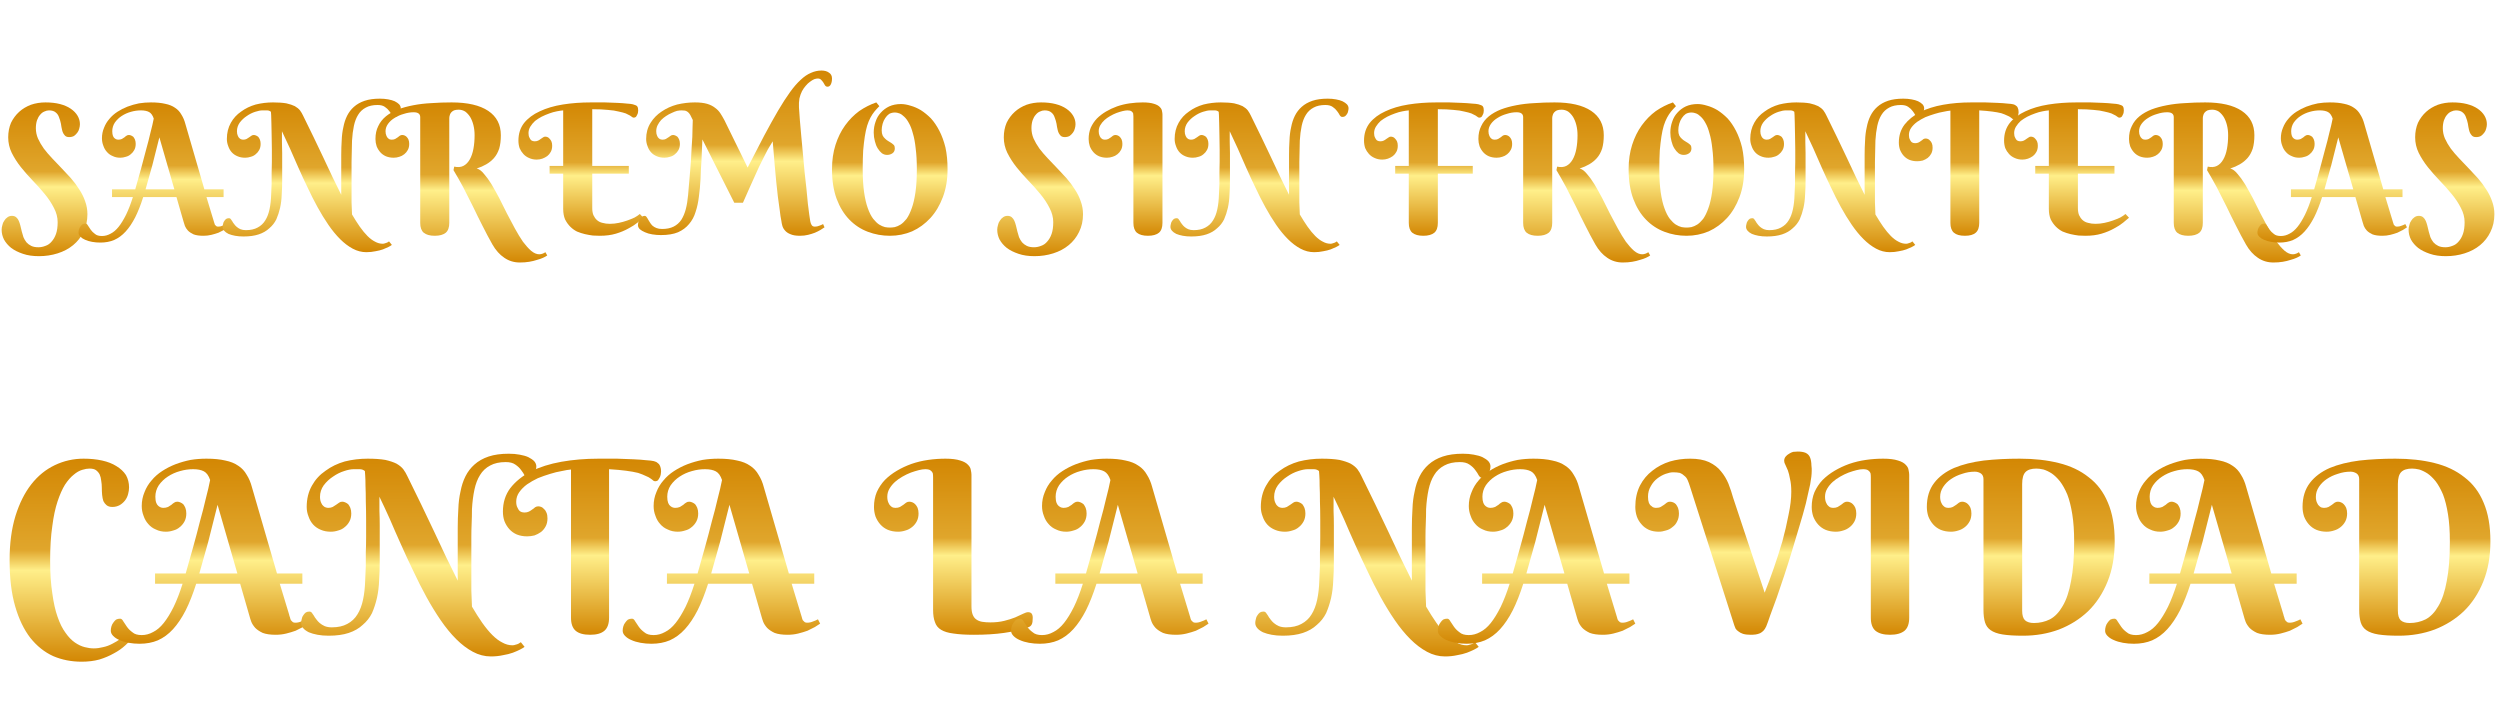
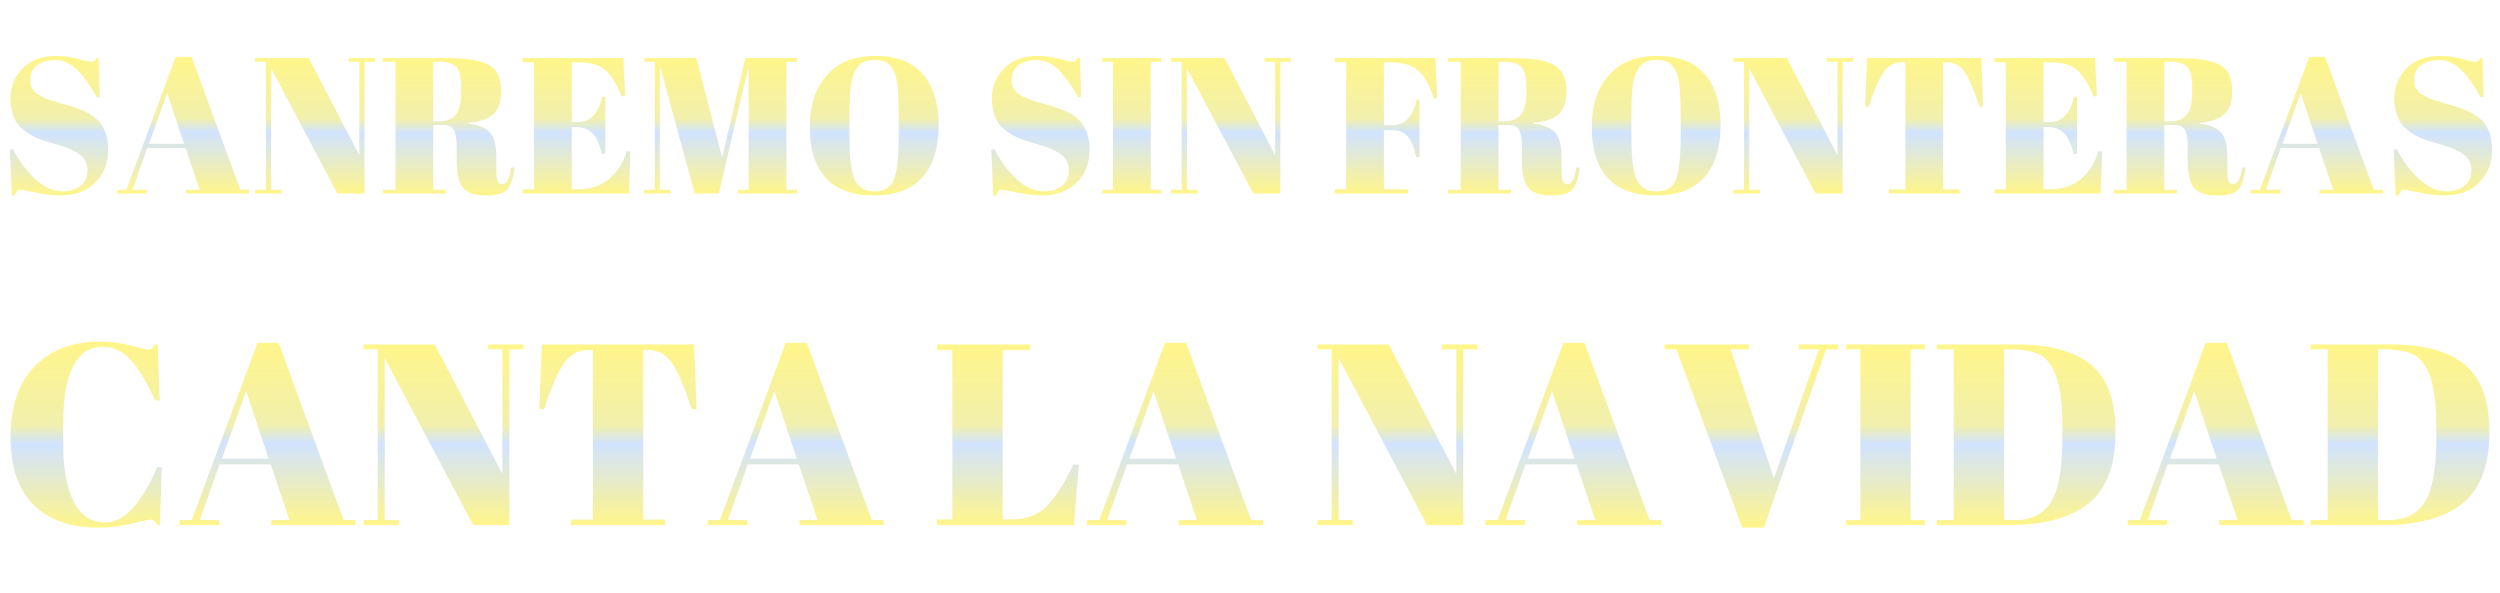
- <svg xmlns="http://www.w3.org/2000/svg" xmlns:xlink="http://www.w3.org/1999/xlink" viewBox="0 0 2000 570.70" role="img" aria-label="SANREMO SIN FRONTERAS CANTA LA NAVIDAD" fill="url(#iceGrad)" fill-rule="nonzero">
+ <svg xmlns="http://www.w3.org/2000/svg" xmlns:xlink="http://www.w3.org/1999/xlink" viewBox="0 0 2000 473.71" role="img" aria-label="SANREMO SIN FRONTERAS CANTA LA NAVIDAD" fill="url(#iceGrad)" fill-rule="nonzero">
  <defs>
    <linearGradient id="iceGrad" x1="0" y1="0" x2="0" y2="1">
-       <stop offset="0" stop-color="#d38703" />
-       <stop offset=".45" stop-color="#e0a62c" />
-       <stop offset=".55" stop-color="#ffef8a" />
-       <stop offset="1" stop-color="#d38703" />
+       <stop offset="0" stop-color="#fff58a" />
+       <stop offset=".45" stop-color="#f1f0ad" />
+       <stop offset=".55" stop-color="#d1e3ff" />
+       <stop offset="1" stop-color="#fff58a" />
    </linearGradient>
-     <path id="gS" d="M164 55Q179 55 194 49Q209 44 220 31Q232 18 239 -2Q246 -22 246 -52Q246 -83 230 -113Q215 -143 191 -172Q168 -200 140 -229Q113 -257 89 -287Q66 -316 50 -348Q35 -379 35 -414Q35 -448 47 -476Q60 -503 82 -523Q103 -542 132 -553Q161 -563 194 -563Q229 -563 256 -556Q283 -549 302 -536Q321 -523 331 -506Q341 -489 341 -470Q341 -461 338 -451Q336 -442 330 -434Q324 -426 316 -420Q307 -415 295 -415Q281 -415 275 -424Q268 -432 265 -445Q262 -457 260 -472Q257 -487 252 -499Q248 -512 238 -520Q228 -529 209 -529Q199 -529 189 -524Q179 -520 171 -510Q163 -501 158 -487Q153 -472 153 -453Q153 -430 162 -409Q172 -387 187 -366Q203 -345 222 -325Q242 -304 263 -282Q283 -261 303 -239Q323 -216 338 -192Q354 -168 363 -142Q373 -115 373 -86Q373 -44 356 -10Q340 23 312 46Q284 69 246 81Q208 93 166 93Q127 93 98 83Q68 73 48 58Q28 42 17 22Q7 2 7 -20Q7 -29 10 -39Q12 -50 18 -58Q23 -67 32 -73Q40 -79 51 -79Q62 -79 69 -73Q76 -67 80 -58Q84 -49 87 -37Q90 -24 93 -12Q96 0 100 12Q105 24 113 34Q121 43 133 49Q145 55 164 55Z" />
-     <path id="gA" d="M356 -159H214Q198 -109 180 -73Q161 -36 139 -12Q117 12 90 24Q64 35 31 35Q13 35 -4 32Q-21 29 -34 23Q-46 18 -54 10Q-62 2 -62 -7Q-62 -14 -60 -21Q-58 -28 -54 -33Q-50 -39 -45 -43Q-39 -46 -32 -46Q-26 -46 -22 -38Q-17 -30 -10 -20Q-3 -10 8 -2Q18 7 38 7Q57 7 75 -3Q93 -12 109 -32Q125 -52 141 -84Q156 -115 170 -159H81V-192H180Q192 -234 204 -277Q216 -320 226 -360Q237 -399 245 -434Q254 -468 259 -494Q252 -515 239 -522Q226 -529 204 -529Q183 -529 162 -523Q140 -517 122 -505Q105 -494 93 -477Q82 -460 82 -440Q82 -428 85 -420Q88 -413 92 -410Q97 -406 101 -405Q105 -404 107 -404Q116 -404 123 -407Q129 -411 134 -414Q138 -418 143 -421Q147 -424 153 -424Q157 -424 162 -422Q167 -420 172 -416Q176 -411 179 -404Q182 -396 182 -386Q182 -371 176 -360Q170 -349 161 -342Q152 -334 140 -331Q128 -327 116 -327Q98 -327 84 -334Q69 -340 59 -352Q49 -363 44 -378Q38 -393 38 -410Q38 -434 47 -455Q55 -476 70 -493Q84 -510 104 -523Q124 -536 147 -545Q171 -554 196 -559Q221 -563 247 -563Q283 -563 308 -557Q333 -552 350 -540Q367 -529 377 -511Q388 -494 394 -471L475 -192H557V-159H484L514 -60Q515 -55 517 -50Q518 -45 520 -41Q523 -38 526 -35Q529 -33 534 -33Q544 -33 553 -37Q562 -40 569 -44L576 -30Q569 -25 559 -19Q548 -13 535 -7Q521 -2 505 2Q489 6 471 6Q445 6 429 -0Q414 -7 405 -16Q396 -26 392 -36Q388 -47 386 -55ZM283 -414Q267 -351 253 -295Q238 -240 224 -192H347Z" />
-     <path id="gN" d="M187 -362Q187 -396 186 -425Q186 -454 185 -475Q185 -496 184 -509Q183 -521 183 -523Q176 -529 166 -529Q157 -529 147 -529Q134 -529 116 -523Q97 -517 80 -505Q63 -494 50 -477Q38 -460 38 -440Q38 -428 42 -420Q45 -413 49 -410Q53 -406 58 -405Q62 -404 64 -404Q73 -404 79 -407Q86 -411 90 -414Q95 -418 100 -421Q104 -424 110 -424Q114 -424 119 -422Q124 -420 129 -416Q133 -411 136 -404Q139 -396 139 -386Q139 -371 133 -360Q127 -349 118 -342Q109 -334 97 -331Q85 -327 73 -327Q55 -327 41 -333Q26 -339 16 -350Q6 -361 1 -376Q-5 -391 -5 -407Q-5 -446 12 -476Q28 -505 56 -524Q83 -544 118 -554Q154 -563 192 -563Q226 -563 249 -559Q271 -554 285 -547Q299 -539 307 -529Q315 -518 320 -507Q343 -460 365 -415Q387 -370 407 -327Q427 -284 446 -244Q465 -205 483 -169V-223V-339Q483 -371 485 -401Q486 -431 492 -457Q497 -484 508 -506Q519 -528 537 -544Q556 -561 583 -570Q610 -579 648 -579Q667 -579 683 -576Q700 -573 711 -568Q723 -562 730 -555Q737 -547 737 -538Q737 -532 735 -525Q734 -518 730 -513Q727 -508 722 -504Q717 -501 710 -501Q704 -501 699 -509Q695 -517 688 -526Q681 -536 669 -544Q658 -552 638 -552Q608 -552 588 -541Q567 -530 555 -510Q543 -491 537 -463Q531 -435 529 -400Q529 -377 528 -354Q527 -332 527 -309Q527 -286 527 -261Q527 -237 527 -208Q527 -168 527 -137Q528 -105 529 -85Q546 -56 562 -33Q579 -9 595 7Q611 23 627 31Q643 40 660 40Q665 40 670 38Q675 37 679 35Q683 33 687 30L699 45Q694 49 684 54Q674 59 661 64Q647 69 629 72Q611 76 590 76Q560 76 532 61Q504 46 478 20Q452 -6 428 -41Q404 -76 382 -116Q360 -156 340 -199Q319 -242 300 -285Q281 -327 264 -367Q246 -407 230 -440Q230 -418 230 -394Q231 -371 231 -347V-231Q231 -199 229 -170Q228 -140 222 -113Q216 -87 206 -64Q195 -42 176 -26Q158 -9 131 -0Q104 9 66 9Q46 9 30 6Q14 3 2 -2Q-10 -8 -16 -15Q-23 -23 -23 -32Q-23 -38 -21 -45Q-20 -52 -16 -57Q-13 -62 -8 -66Q-3 -69 4 -69Q8 -69 11 -66Q14 -62 18 -56Q21 -50 26 -44Q31 -37 37 -32Q44 -26 53 -22Q63 -18 76 -18Q106 -18 126 -29Q147 -40 159 -60Q171 -79 177 -107Q183 -135 184 -170Q185 -194 186 -216Q186 -238 186 -261Q187 -284 187 -309Q187 -334 187 -362Z" />
-     <path id="gR" d="M325 -563Q427 -563 481 -527Q535 -491 535 -423Q535 -390 528 -366Q520 -342 506 -326Q492 -310 473 -299Q454 -288 432 -281Q448 -277 463 -258Q479 -240 495 -214Q511 -187 528 -155Q544 -122 561 -89Q578 -56 595 -25Q612 6 629 31Q647 55 664 70Q682 85 699 85Q706 85 714 82Q721 79 725 76L733 90Q726 95 715 100Q704 105 689 109Q674 114 656 117Q638 120 616 120Q579 120 550 100Q520 80 499 43Q478 6 457 -36Q436 -77 416 -119Q395 -160 375 -200Q354 -239 333 -274L336 -289Q359 -284 375 -292Q391 -300 402 -319Q413 -338 418 -365Q423 -392 423 -423Q423 -446 418 -466Q413 -486 404 -501Q395 -515 383 -524Q370 -532 355 -532Q343 -532 335 -529Q327 -525 323 -520Q318 -514 317 -508Q315 -502 315 -496V-49Q315 -20 300 -7Q284 6 253 6Q222 6 206 -7Q191 -20 191 -49V-500Q191 -521 163 -521Q142 -521 121 -514Q99 -508 82 -497Q65 -487 54 -472Q43 -457 43 -440Q43 -428 47 -420Q50 -413 54 -410Q58 -406 62 -405Q67 -404 69 -404Q78 -404 84 -407Q90 -411 95 -414Q100 -418 104 -421Q109 -424 114 -424Q119 -424 124 -422Q129 -420 133 -416Q138 -411 141 -404Q144 -396 144 -386Q144 -371 138 -360Q132 -349 123 -342Q113 -334 102 -331Q90 -327 78 -327Q60 -327 45 -333Q31 -339 21 -350Q11 -361 5 -376Q0 -391 0 -407Q0 -439 12 -462Q23 -486 45 -504Q66 -521 96 -533Q125 -544 162 -551Q198 -558 239 -560Q280 -563 325 -563Z" />
-     <path id="gE" d="M0 -400Q0 -444 24 -475Q49 -506 91 -525Q133 -545 189 -554Q245 -563 309 -563Q340 -563 369 -563Q398 -562 422 -561Q446 -560 463 -558Q480 -557 488 -555Q496 -553 500 -551Q505 -549 507 -546Q509 -543 510 -539Q511 -535 511 -529Q511 -525 510 -519Q509 -514 506 -509Q504 -504 501 -501Q497 -498 492 -498Q489 -498 486 -500Q482 -503 476 -507Q469 -511 458 -516Q447 -520 428 -524Q410 -529 382 -531Q354 -534 315 -534V-292H471V-259H315V-112Q315 -94 320 -82Q326 -69 335 -61Q345 -52 359 -49Q373 -45 390 -45Q409 -45 428 -49Q447 -53 464 -59Q481 -65 496 -72Q510 -80 518 -87L533 -71Q524 -63 508 -50Q492 -37 469 -25Q446 -12 416 -3Q386 6 347 6Q335 6 318 5Q302 3 284 -1Q267 -5 250 -12Q234 -20 221 -33Q208 -46 199 -64Q191 -83 191 -109V-259H133V-292H191V-529Q179 -528 164 -525Q148 -522 132 -516Q115 -510 99 -502Q84 -494 71 -484Q59 -473 51 -460Q43 -447 43 -432Q43 -420 47 -413Q50 -406 54 -402Q58 -399 62 -398Q67 -397 69 -397Q78 -397 84 -400Q90 -403 95 -407Q100 -410 104 -413Q109 -417 114 -417Q119 -417 124 -415Q129 -413 133 -408Q138 -403 141 -396Q144 -389 144 -378Q144 -363 138 -352Q132 -341 123 -334Q113 -327 102 -323Q90 -319 78 -319Q60 -319 45 -326Q31 -332 21 -343Q11 -354 5 -368Q0 -383 0 -400Z" />
-     <path id="gM" d="M388 -135 252 -405 248 -314Q245 -275 244 -236Q242 -197 237 -161Q233 -126 223 -96Q214 -66 195 -44Q177 -22 148 -9Q119 3 75 3Q56 3 38 -0Q20 -3 7 -9Q-7 -15 -15 -22Q-23 -30 -23 -39Q-23 -46 -21 -53Q-19 -60 -15 -66Q-12 -72 -6 -75Q-1 -79 6 -79Q10 -79 13 -75Q17 -70 20 -64Q23 -58 28 -51Q32 -44 39 -37Q46 -31 56 -27Q66 -23 80 -23Q109 -23 129 -33Q149 -43 162 -62Q174 -81 181 -107Q188 -134 191 -168Q193 -187 194 -204Q196 -222 197 -239Q199 -257 200 -274Q202 -292 203 -312Q205 -341 206 -368Q208 -394 209 -416Q210 -439 210 -457Q211 -475 211 -488Q205 -501 200 -510Q195 -518 190 -522Q185 -526 178 -528Q172 -529 163 -529Q155 -529 144 -527Q133 -524 121 -518Q109 -513 97 -505Q86 -498 76 -488Q67 -478 61 -466Q55 -454 55 -440Q55 -428 59 -420Q62 -413 66 -410Q70 -406 75 -405Q79 -404 81 -404Q90 -404 96 -407Q102 -411 107 -414Q112 -418 117 -421Q121 -424 127 -424Q131 -424 136 -422Q141 -420 146 -416Q150 -411 153 -404Q156 -396 156 -386Q156 -371 150 -360Q144 -349 135 -342Q126 -334 114 -331Q102 -327 90 -327Q72 -327 58 -333Q43 -339 33 -350Q23 -361 18 -376Q12 -391 12 -407Q12 -446 31 -476Q49 -505 78 -524Q107 -544 144 -554Q182 -563 220 -563Q251 -563 272 -557Q292 -551 306 -540Q320 -530 329 -516Q338 -502 346 -487L445 -285Q484 -361 516 -422Q548 -482 575 -528Q602 -574 626 -607Q649 -639 671 -659Q693 -680 715 -689Q737 -699 760 -699Q780 -699 792 -690Q805 -682 805 -665Q805 -650 800 -640Q795 -630 786 -630Q779 -630 775 -636Q772 -641 768 -648Q764 -654 759 -659Q754 -665 744 -665Q738 -665 729 -662Q720 -658 711 -651Q702 -645 693 -634Q684 -624 677 -611Q670 -597 666 -580Q663 -562 664 -542Q666 -518 668 -486Q671 -454 674 -418Q677 -382 681 -343Q685 -304 688 -266Q692 -229 696 -194Q699 -159 702 -131Q705 -103 708 -84Q711 -64 712 -57Q714 -46 718 -40Q722 -33 732 -33Q742 -33 751 -37Q760 -40 767 -44L773 -30Q766 -25 756 -19Q746 -13 732 -7Q719 -2 703 2Q687 6 668 6Q642 6 627 -1Q612 -7 604 -17Q596 -26 593 -37Q590 -48 589 -57Q585 -76 582 -103Q578 -130 574 -161Q571 -192 567 -225Q564 -258 561 -290Q558 -321 556 -349Q554 -377 552 -397Q541 -379 531 -362Q522 -345 513 -327Q504 -309 494 -289Q485 -270 475 -247Q464 -224 452 -196Q440 -169 425 -135Z" />
-     <path id="gO" d="M243 -444Q243 -431 247 -422Q251 -414 258 -408Q264 -402 271 -398Q278 -394 284 -390Q290 -386 295 -381Q299 -376 299 -367Q299 -353 289 -346Q279 -339 266 -339Q254 -339 244 -346Q234 -354 226 -367Q218 -380 214 -397Q209 -415 209 -434Q209 -459 217 -481Q224 -503 239 -519Q254 -536 275 -546Q297 -556 325 -556Q344 -556 366 -549Q388 -543 410 -530Q432 -516 453 -495Q473 -473 489 -442Q505 -411 515 -371Q524 -330 524 -278Q524 -212 504 -159Q484 -106 451 -70Q417 -33 373 -13Q328 6 278 6Q229 6 184 -11Q139 -28 105 -63Q71 -98 51 -151Q31 -205 31 -278Q31 -335 46 -382Q61 -429 87 -465Q113 -501 147 -526Q182 -550 220 -563L233 -547Q222 -536 212 -524Q203 -513 195 -498Q187 -483 181 -464Q175 -444 171 -418Q167 -392 164 -358Q162 -323 162 -278Q162 -220 168 -179Q174 -138 184 -111Q194 -83 207 -66Q220 -50 232 -42Q245 -34 257 -31Q269 -29 278 -29Q287 -29 299 -31Q311 -34 324 -42Q336 -50 349 -66Q361 -83 371 -111Q381 -138 387 -179Q393 -220 393 -278Q393 -329 388 -367Q384 -405 376 -431Q369 -458 359 -475Q350 -492 339 -502Q329 -512 319 -516Q308 -520 300 -520Q286 -520 275 -514Q265 -507 258 -496Q251 -486 247 -472Q243 -458 243 -444Z" />
-     <path id="gI" d="M315 -49Q315 -20 300 -7Q284 6 253 6Q222 6 206 -7Q191 -20 191 -49V-503Q191 -511 190 -516Q188 -521 184 -524Q181 -527 176 -528Q171 -529 166 -529Q157 -529 145 -526Q133 -523 119 -518Q106 -513 92 -505Q78 -497 68 -488Q57 -478 50 -466Q43 -454 43 -440Q43 -428 47 -420Q50 -413 54 -410Q58 -406 62 -405Q67 -404 69 -404Q78 -404 84 -407Q90 -411 95 -414Q100 -418 104 -421Q109 -424 114 -424Q119 -424 124 -422Q129 -420 133 -416Q138 -411 141 -404Q144 -396 144 -386Q144 -371 138 -360Q132 -349 123 -342Q113 -334 102 -331Q90 -327 78 -327Q60 -327 45 -333Q31 -339 21 -350Q11 -361 5 -376Q0 -391 0 -407Q0 -433 9 -455Q19 -477 35 -494Q52 -511 74 -524Q96 -537 121 -546Q147 -555 175 -559Q203 -563 231 -563Q261 -563 279 -557Q296 -552 304 -543Q312 -535 313 -526Q315 -517 315 -511Z" />
-     <path id="gF" d="M464 -259H315V-49Q315 -20 300 -7Q284 6 253 6Q222 6 206 -7Q191 -20 191 -49V-259H133V-292H191V-529Q179 -528 164 -525Q148 -522 132 -516Q115 -510 99 -502Q84 -494 71 -484Q59 -473 51 -460Q43 -447 43 -432Q43 -420 47 -413Q50 -406 54 -402Q58 -399 62 -398Q67 -397 69 -397Q78 -397 84 -400Q90 -403 95 -407Q100 -410 104 -413Q109 -417 114 -417Q119 -417 124 -415Q129 -413 133 -408Q138 -403 141 -396Q144 -389 144 -378Q144 -363 138 -352Q132 -341 123 -334Q113 -327 102 -323Q90 -319 78 -319Q60 -319 45 -326Q31 -332 21 -343Q11 -354 5 -368Q0 -383 0 -400Q0 -444 24 -475Q49 -506 91 -525Q133 -545 189 -554Q245 -563 309 -563Q335 -563 364 -563Q392 -562 417 -561Q442 -560 461 -558Q480 -557 488 -555Q496 -553 500 -551Q505 -549 507 -546Q509 -543 510 -539Q511 -535 511 -529Q511 -525 510 -519Q509 -514 506 -509Q504 -504 501 -501Q497 -498 492 -498Q489 -498 486 -500Q482 -503 476 -507Q469 -511 458 -516Q447 -520 428 -524Q410 -529 382 -531Q354 -534 315 -534V-292H464Z" />
-     <path id="gT" d="M282 6Q250 6 235 -7Q220 -20 220 -49V-528Q208 -527 190 -523Q172 -520 153 -514Q133 -508 113 -500Q94 -491 78 -480Q63 -469 53 -455Q43 -441 43 -424Q43 -412 47 -405Q50 -398 54 -394Q58 -391 62 -390Q67 -389 69 -389Q78 -389 84 -392Q90 -395 95 -399Q100 -402 104 -406Q109 -409 114 -409Q119 -409 124 -407Q129 -405 133 -400Q138 -396 141 -388Q144 -381 144 -370Q144 -355 138 -344Q132 -333 123 -326Q113 -319 102 -315Q90 -312 78 -312Q60 -312 45 -318Q31 -324 21 -335Q11 -346 5 -361Q0 -375 0 -392Q0 -436 24 -468Q49 -500 91 -522Q133 -543 189 -553Q245 -563 309 -563Q340 -563 369 -563Q398 -562 422 -561Q446 -560 463 -558Q480 -557 488 -555Q496 -553 500 -549Q505 -546 507 -541Q509 -537 510 -532Q511 -527 511 -521Q511 -517 510 -512Q509 -506 506 -501Q504 -497 501 -493Q497 -490 492 -490Q489 -490 486 -492Q483 -495 477 -499Q472 -503 462 -507Q452 -512 437 -517Q421 -521 398 -524Q376 -527 343 -529V-49Q343 -20 328 -7Q313 6 282 6Z" />
-     <path id="gC" d="M289 -531Q279 -531 266 -527Q252 -523 238 -511Q224 -500 210 -479Q197 -458 186 -425Q175 -392 169 -345Q162 -298 162 -234Q162 -173 169 -128Q175 -83 186 -52Q197 -20 212 -0Q226 20 242 31Q258 42 274 46Q289 50 303 50Q318 50 333 46Q348 43 363 35Q377 28 391 18Q404 8 415 -5L432 12Q421 26 405 40Q389 55 368 66Q347 78 321 86Q295 93 264 93Q214 93 172 75Q130 56 98 16Q67 -24 49 -86Q31 -148 31 -235Q31 -316 50 -378Q69 -439 101 -480Q133 -521 177 -542Q221 -563 270 -563Q303 -563 330 -557Q357 -551 376 -539Q396 -527 407 -510Q417 -492 417 -470Q417 -460 414 -449Q411 -437 404 -428Q397 -419 387 -413Q376 -407 363 -407Q351 -407 344 -413Q338 -418 334 -426Q331 -435 330 -446Q329 -457 329 -469Q329 -481 327 -492Q326 -503 322 -512Q318 -520 310 -526Q303 -531 289 -531Z" />
-     <path id="gL" d="M315 -86Q315 -69 319 -59Q323 -49 330 -44Q338 -38 349 -36Q361 -34 376 -34Q401 -34 421 -39Q441 -44 456 -50Q471 -57 482 -62Q492 -67 498 -67Q505 -67 509 -63Q513 -58 513 -49Q513 -34 510 -28Q507 -21 498 -18Q463 -6 420 0Q378 6 323 6Q283 6 257 2Q232 -1 217 -10Q202 -19 197 -35Q191 -50 191 -75V-503Q191 -511 190 -516Q188 -521 184 -524Q181 -527 176 -528Q171 -529 166 -529Q157 -529 145 -526Q133 -523 119 -518Q106 -513 92 -505Q78 -497 68 -488Q57 -478 50 -466Q43 -454 43 -440Q43 -428 47 -420Q50 -413 54 -410Q58 -406 62 -405Q67 -404 69 -404Q78 -404 84 -407Q90 -411 95 -414Q100 -418 104 -421Q109 -424 114 -424Q119 -424 124 -422Q129 -420 133 -416Q138 -411 141 -404Q144 -396 144 -386Q144 -371 138 -360Q132 -349 123 -342Q113 -334 102 -331Q90 -327 78 -327Q60 -327 45 -333Q31 -339 21 -350Q11 -361 5 -376Q0 -391 0 -407Q0 -433 9 -455Q19 -477 35 -494Q52 -511 74 -524Q96 -537 121 -546Q147 -555 175 -559Q203 -563 231 -563Q261 -563 279 -557Q296 -552 304 -543Q312 -535 313 -526Q315 -517 315 -511Z" />
-     <path id="gV" d="M418 -130Q432 -165 447 -208Q462 -251 475 -295Q487 -339 495 -381Q504 -423 504 -456Q504 -481 500 -497Q497 -514 493 -525Q488 -536 485 -543Q481 -550 481 -556Q481 -564 486 -570Q490 -575 497 -579Q503 -583 510 -585Q518 -586 525 -586Q540 -586 550 -582Q561 -577 565 -566Q567 -561 568 -554Q569 -548 569 -542Q570 -536 570 -531Q570 -526 570 -523Q570 -507 565 -480Q559 -452 551 -418Q542 -383 530 -344Q518 -304 506 -264Q494 -224 481 -185Q468 -147 457 -114Q445 -82 436 -57Q428 -33 423 -21Q419 -12 414 -7Q409 -2 403 1Q396 4 389 5Q381 6 373 6Q358 6 348 3Q339 0 333 -5Q327 -9 324 -14Q322 -20 320 -24L177 -472Q173 -485 169 -494Q165 -503 158 -508Q152 -514 144 -517Q135 -519 122 -519Q112 -519 98 -514Q84 -509 71 -499Q58 -489 50 -474Q41 -459 41 -440Q41 -428 44 -420Q47 -413 52 -410Q56 -406 60 -405Q64 -404 66 -404Q76 -404 82 -407Q88 -411 93 -414Q98 -418 102 -421Q106 -424 112 -424Q116 -424 122 -422Q127 -420 131 -416Q135 -411 138 -404Q141 -396 141 -386Q141 -371 135 -360Q130 -349 120 -342Q111 -334 99 -331Q87 -327 76 -327Q58 -327 44 -333Q29 -340 20 -351Q10 -362 5 -376Q0 -391 0 -407Q0 -446 15 -476Q30 -505 55 -524Q80 -544 112 -554Q143 -563 177 -563Q214 -563 238 -552Q263 -540 277 -522Q292 -504 301 -482Q310 -459 316 -437Z" />
-     <path id="gD" d="M183 -497Q183 -509 175 -515Q166 -521 155 -521Q134 -521 114 -514Q94 -508 78 -497Q63 -487 53 -472Q43 -457 43 -440Q43 -428 47 -420Q50 -413 54 -410Q58 -406 62 -405Q67 -404 69 -404Q78 -404 84 -407Q90 -411 95 -414Q100 -418 104 -421Q109 -424 114 -424Q119 -424 124 -422Q129 -420 133 -416Q138 -411 141 -404Q144 -396 144 -386Q144 -371 138 -360Q132 -349 123 -342Q113 -334 102 -331Q90 -327 78 -327Q60 -327 45 -333Q31 -339 21 -350Q11 -361 5 -376Q0 -391 0 -407Q0 -454 24 -485Q47 -515 88 -533Q129 -550 184 -557Q238 -563 300 -563Q370 -563 426 -549Q483 -535 523 -503Q564 -472 585 -421Q607 -370 607 -296Q607 -223 584 -166Q561 -109 521 -70Q481 -32 427 -11Q373 9 311 9Q270 9 245 5Q220 1 206 -9Q193 -18 188 -34Q183 -50 183 -75ZM308 -72Q308 -50 317 -41Q327 -32 346 -32Q374 -32 398 -44Q422 -57 439 -87Q457 -117 466 -168Q476 -218 476 -295Q476 -346 470 -383Q464 -421 454 -447Q443 -473 430 -490Q417 -506 404 -515Q390 -524 377 -528Q364 -531 354 -531Q330 -531 319 -520Q308 -509 308 -481Z" />
+     <path id="gS" d="M325 -11Q375 -11 414 -38Q452 -65 452 -120Q452 -174 410 -203Q369 -232 292 -254Q216 -275 182 -291Q147 -307 116 -333Q54 -385 54 -494Q54 -583 118 -647Q181 -711 291 -711Q344 -711 402 -696Q459 -680 473 -680Q487 -680 498 -700H509L516 -498H500Q452 -585 400 -638Q347 -690 286 -690Q224 -690 190 -662Q156 -633 156 -586Q156 -538 196 -512Q237 -487 296 -471Q355 -455 374 -449Q392 -443 420 -432Q447 -422 464 -410Q482 -399 502 -382Q521 -364 532 -343Q559 -295 559 -229Q559 -121 492 -56Q424 10 314 10Q257 10 184 -5Q110 -20 102 -20Q88 -20 75 10H61L51 -228H68Q112 -141 180 -76Q249 -11 325 -11Z" />
+     <path id="gA" d="M432 -19 359 -235H161L84 -19H159V0H6V-19H53L308 -706H390L642 -19H688V0H361V-19ZM264 -519 170 -257H351Z" />
+     <path id="gN" d="M590 -681V0H450L107 -647V-19H162V0H25V-19H80V-681H25V-700H301L563 -198V-681H508V-700H645V-681Z" />
+     <path id="gR" d="M328 -354H275V-19H340V0H15V-19H80V-681H15V-700H317Q447 -700 502 -686Q556 -673 578 -654Q626 -615 626 -530Q626 -445 584 -408Q542 -372 456 -365V-362Q537 -351 569 -314Q601 -277 601 -190V-137Q601 -85 606 -67Q612 -49 630 -49Q648 -49 658 -66Q669 -82 678 -135L695 -133Q684 -48 656 -19Q629 10 547 10Q465 10 430 -28Q396 -67 396 -173V-246Q396 -302 382 -328Q367 -354 328 -354ZM275 -681V-373H307Q364 -373 392 -408Q419 -443 419 -522V-551Q419 -630 392 -656Q366 -681 308 -681Z" />
+     <path id="gE" d="M21 -700H541L551 -502H533Q491 -603 445 -640Q399 -678 310 -678H275V-369H309Q356 -369 388 -404Q420 -440 433 -500H448V-204H431Q413 -279 382 -311Q352 -343 299 -343H275V-22H313Q405 -22 470 -77Q534 -132 558 -218H578L570 0H21V-22H80V-678H21Z" />
+     <path id="gM" d="M548 -700H815V-681H760V-19H815V0H510V-19H565V-644H561L411 0H286L110 -647H106V-19H161V0H25V-19H80V-681H25V-700H295L428 -185Z" />
+     <path id="gO" d="M501 -309V-383Q501 -566 483 -614Q463 -669 426 -682Q405 -690 375 -690Q345 -690 324 -682Q302 -674 288 -654Q274 -634 266 -612Q257 -590 252 -550Q246 -492 246 -379V-307Q246 -185 256 -134Q265 -82 279 -60Q310 -11 375 -11Q454 -11 478 -78Q501 -144 501 -309ZM373 10Q206 10 124 -80Q41 -171 41 -342Q41 -514 130 -612Q218 -711 380 -711Q542 -711 624 -618Q707 -524 707 -352Q707 -180 624 -85Q540 10 373 10Z" />
+     <path id="gI" d="M25 -700H330V-681H275V-19H330V0H25V-19H80V-681H25Z" />
+     <path id="gF" d="M21 -700H541L551 -492H533Q496 -600 448 -639Q399 -678 303 -678H275V-353H320Q368 -353 400 -388Q432 -423 444 -484H459V-188H442Q426 -263 398 -295Q369 -327 320 -327H275V-22H399V0H21V-22H80V-678H21Z" />
+     <path id="gT" d="M636 -700 646 -449H627Q583 -582 549 -630Q515 -679 451 -679H439V-21H524V0H159V-21H244V-679H231Q167 -679 132 -628Q97 -578 55 -449H36L46 -700Z" />
+     <path id="gC" d="M400 -691Q245 -691 245 -392V-313Q245 -171 286 -90Q327 -10 407 -10Q517 -10 609 -224H627L620 -1H609Q603 -12 598 -16Q593 -21 584 -21Q574 -21 511 -6Q448 10 383 10Q220 10 130 -78Q41 -166 41 -342Q41 -519 134 -615Q228 -711 386 -711Q447 -711 506 -696Q564 -680 574 -680Q584 -680 589 -684Q594 -689 600 -700H611L619 -483H601Q556 -584 508 -638Q461 -691 400 -691Z" />
+     <path id="gL" d="M21 -700H381V-678H275V-22H311Q396 -22 446 -74Q497 -126 549 -234H570L551 0H21V-22H80V-678H21Z" />
+     <path id="gV" d="M430 -181 604 -681H526V-700H679V-681H632L391 10H307L52 -681H6V-700H333V-681H262Z" />
+     <path id="gD" d="M714 -362Q714 -156 598 -75Q491 0 304 0H21V-19H87V-681H21V-700H330Q522 -700 618 -622Q714 -543 714 -362ZM282 -19H320Q421 -19 464 -90Q508 -162 508 -330V-388Q508 -613 422 -659Q381 -681 306 -681H282Z" />
  </defs>
-   <g transform="matrix(0.187494 0 0 0.187494 0 187.49)">
+   <g transform="matrix(0.154799 0 0 0.154799 0 154.80)">
    <use href="#gS" xlink:href="#gS" />
-     <use href="#gA" xlink:href="#gA" x="397" />
-     <use href="#gN" xlink:href="#gN" x="973" />
-     <use href="#gR" xlink:href="#gR" x="1602" />
-     <use href="#gE" xlink:href="#gE" x="2212" />
-     <use href="#gM" xlink:href="#gM" x="2745" />
-     <use href="#gO" xlink:href="#gO" x="3519" />
-     <use href="#gS" xlink:href="#gS" x="4248" />
-     <use href="#gI" xlink:href="#gI" x="4645" />
-     <use href="#gN" xlink:href="#gN" x="5017" />
-     <use href="#gF" xlink:href="#gF" x="5820" />
-     <use href="#gR" xlink:href="#gR" x="6308" />
-     <use href="#gO" xlink:href="#gO" x="6918" />
-     <use href="#gN" xlink:href="#gN" x="7473" />
-     <use href="#gT" xlink:href="#gT" x="8102" />
-     <use href="#gE" xlink:href="#gE" x="8551" />
-     <use href="#gR" xlink:href="#gR" x="9084" />
-     <use href="#gA" xlink:href="#gA" x="9694" />
-     <use href="#gS" xlink:href="#gS" x="10270" />
+     <use href="#gA" xlink:href="#gA" x="600" />
+     <use href="#gN" xlink:href="#gN" x="1294" />
+     <use href="#gR" xlink:href="#gR" x="1964" />
+     <use href="#gE" xlink:href="#gE" x="2680" />
+     <use href="#gM" xlink:href="#gM" x="3304" />
+     <use href="#gO" xlink:href="#gO" x="4144" />
+     <use href="#gS" xlink:href="#gS" x="5072" />
+     <use href="#gI" xlink:href="#gI" x="5672" />
+     <use href="#gN" xlink:href="#gN" x="6027" />
+     <use href="#gF" xlink:href="#gF" x="6877" />
+     <use href="#gR" xlink:href="#gR" x="7469" />
+     <use href="#gO" xlink:href="#gO" x="8185" />
+     <use href="#gN" xlink:href="#gN" x="8933" />
+     <use href="#gT" xlink:href="#gT" x="9603" />
+     <use href="#gE" xlink:href="#gE" x="10286" />
+     <use href="#gR" xlink:href="#gR" x="10910" />
+     <use href="#gA" xlink:href="#gA" x="11626" />
+     <use href="#gS" xlink:href="#gS" x="12320" />
  </g>
-   <g transform="matrix(0.247586 0 0 0.247586 0 506.33)">
+   <g transform="matrix(0.20642 0 0 0.20642 0 420.04)">
    <use href="#gC" xlink:href="#gC" />
-     <use href="#gA" xlink:href="#gA" x="420" />
-     <use href="#gN" xlink:href="#gN" x="996" />
-     <use href="#gT" xlink:href="#gT" x="1625" />
-     <use href="#gA" xlink:href="#gA" x="2074" />
-     <use href="#gL" xlink:href="#gL" x="2824" />
-     <use href="#gA" xlink:href="#gA" x="3329" />
-     <use href="#gN" xlink:href="#gN" x="4079" />
-     <use href="#gA" xlink:href="#gA" x="4708" />
-     <use href="#gV" xlink:href="#gV" x="5284" />
-     <use href="#gI" xlink:href="#gI" x="5854" />
-     <use href="#gD" xlink:href="#gD" x="6226" />
-     <use href="#gA" xlink:href="#gA" x="6864" />
-     <use href="#gD" xlink:href="#gD" x="7440" />
+     <use href="#gA" xlink:href="#gA" x="690" />
+     <use href="#gN" xlink:href="#gN" x="1384" />
+     <use href="#gT" xlink:href="#gT" x="2054" />
+     <use href="#gA" xlink:href="#gA" x="2737" />
+     <use href="#gL" xlink:href="#gL" x="3611" />
+     <use href="#gA" xlink:href="#gA" x="4207" />
+     <use href="#gN" xlink:href="#gN" x="5081" />
+     <use href="#gA" xlink:href="#gA" x="5751" />
+     <use href="#gV" xlink:href="#gV" x="6445" />
+     <use href="#gI" xlink:href="#gI" x="7130" />
+     <use href="#gD" xlink:href="#gD" x="7485" />
+     <use href="#gA" xlink:href="#gA" x="8240" />
+     <use href="#gD" xlink:href="#gD" x="8934" />
  </g>
</svg>
